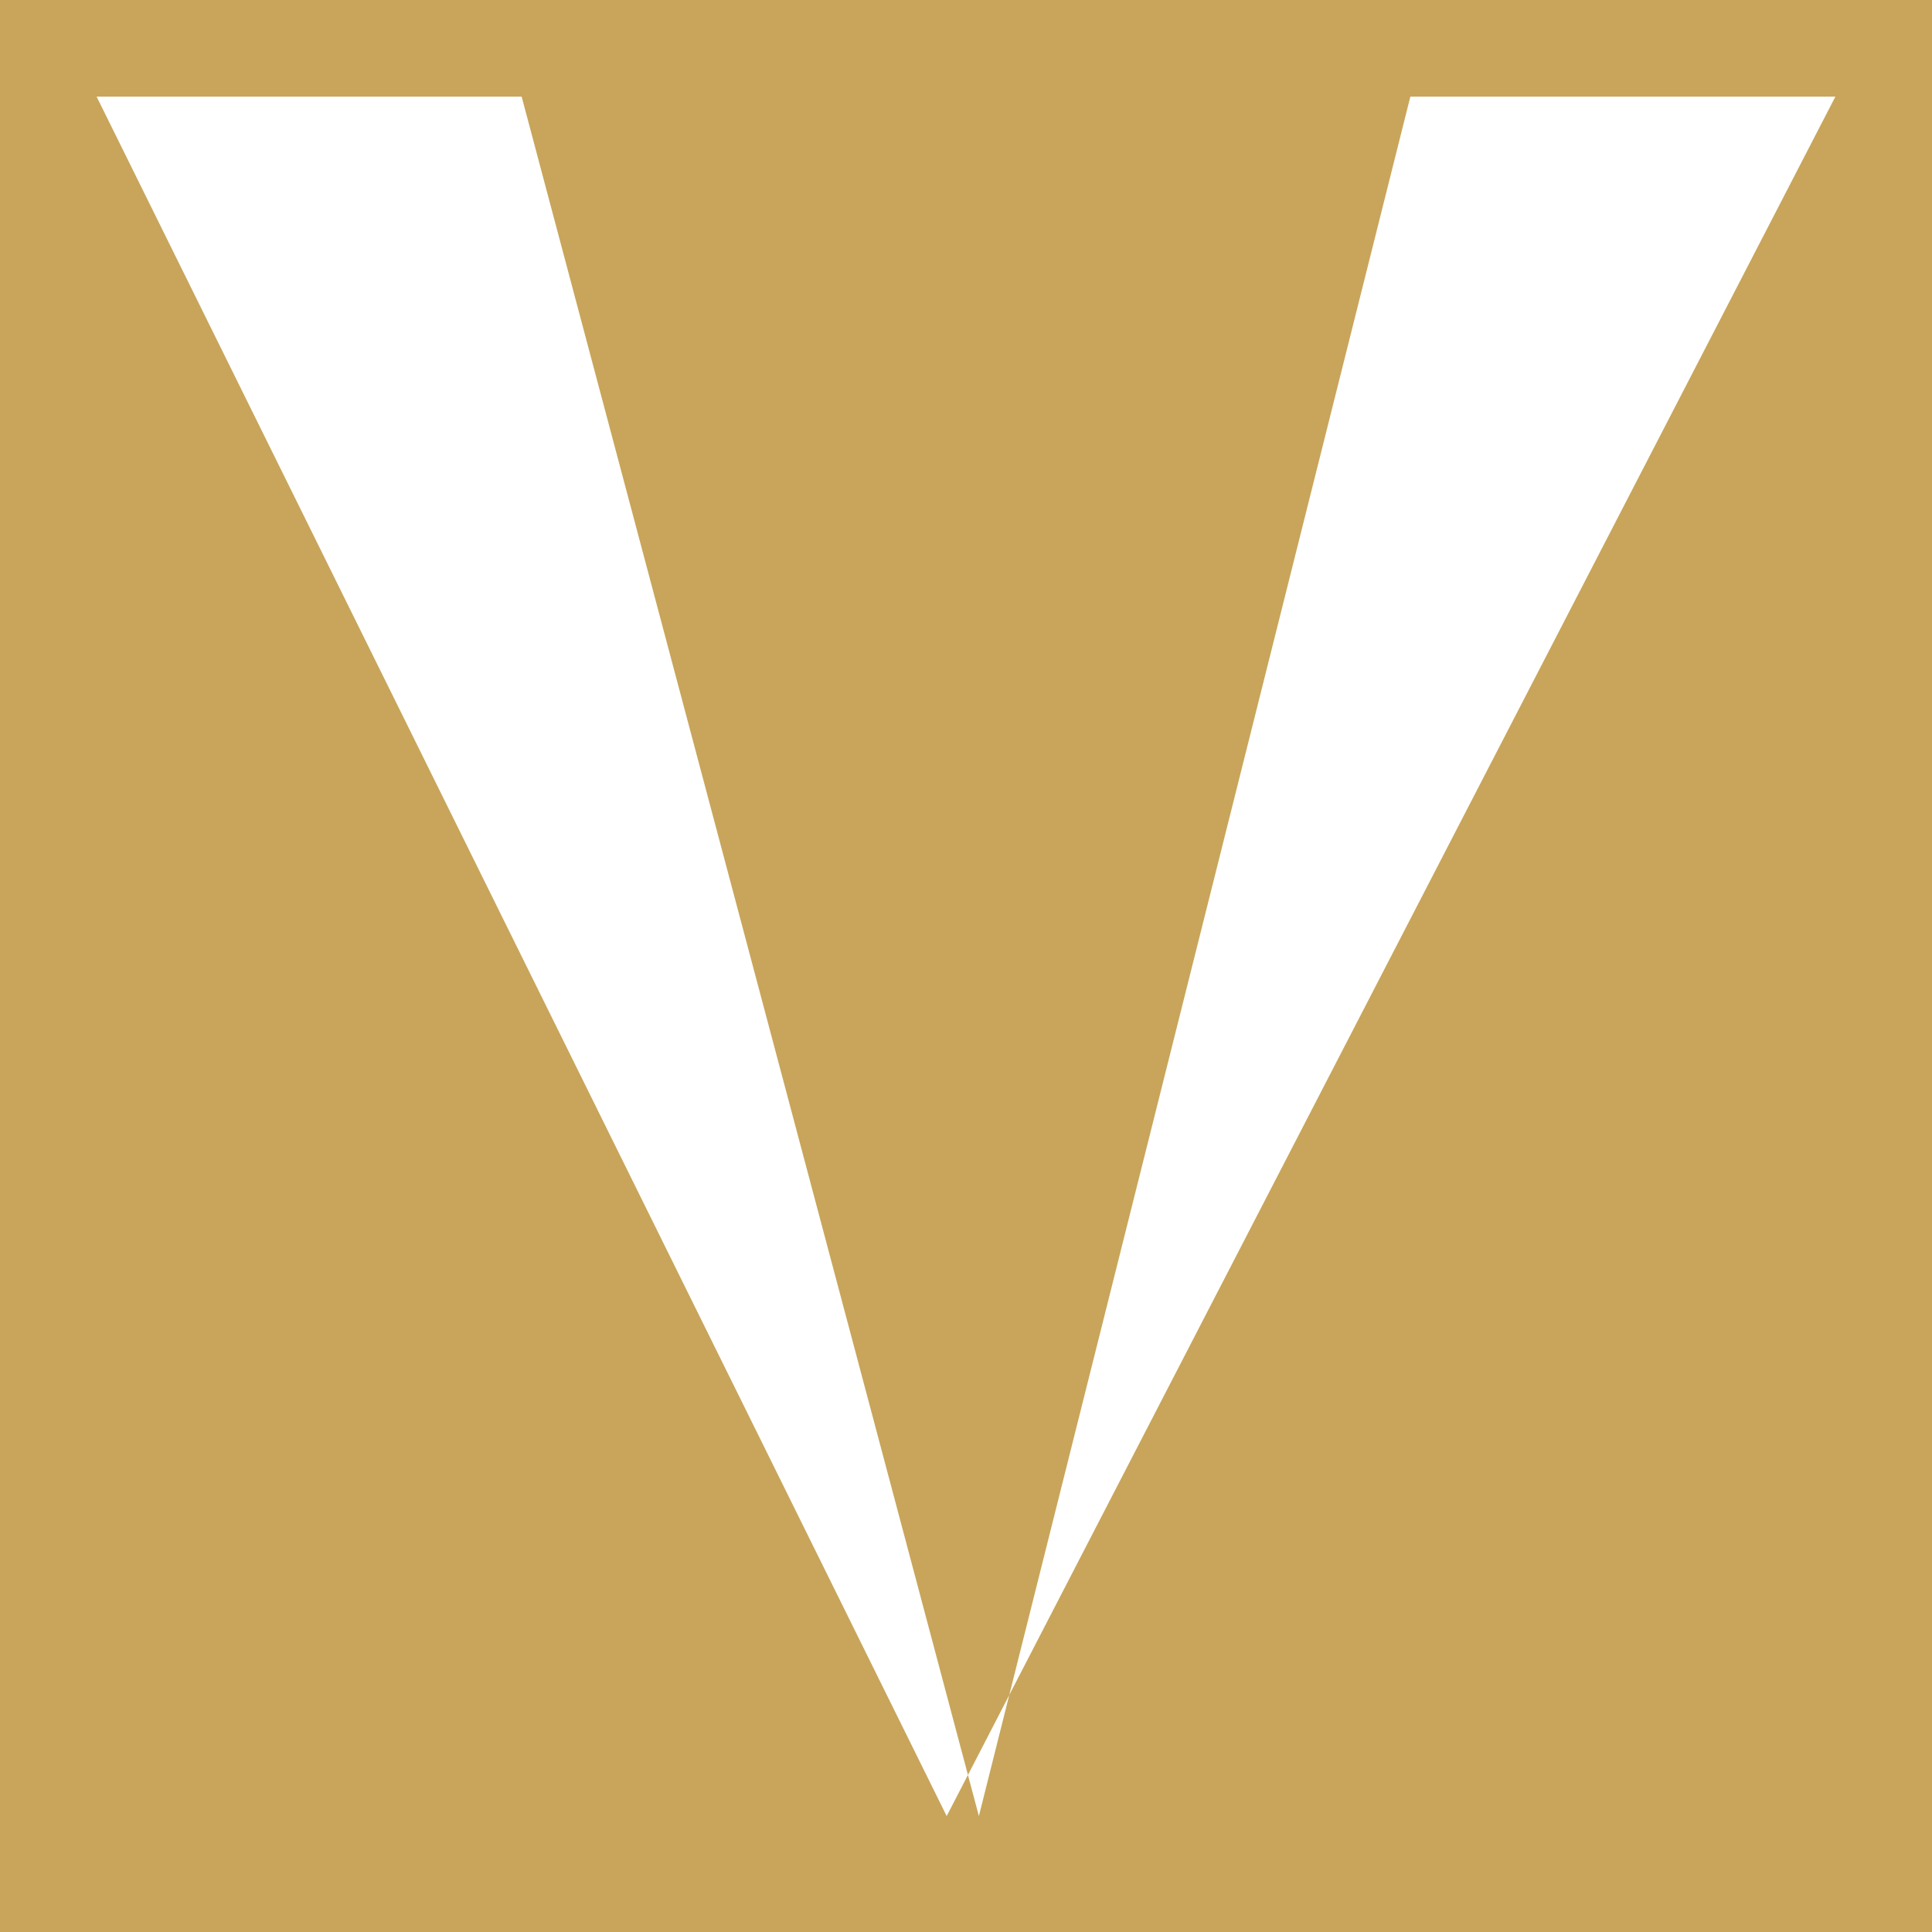
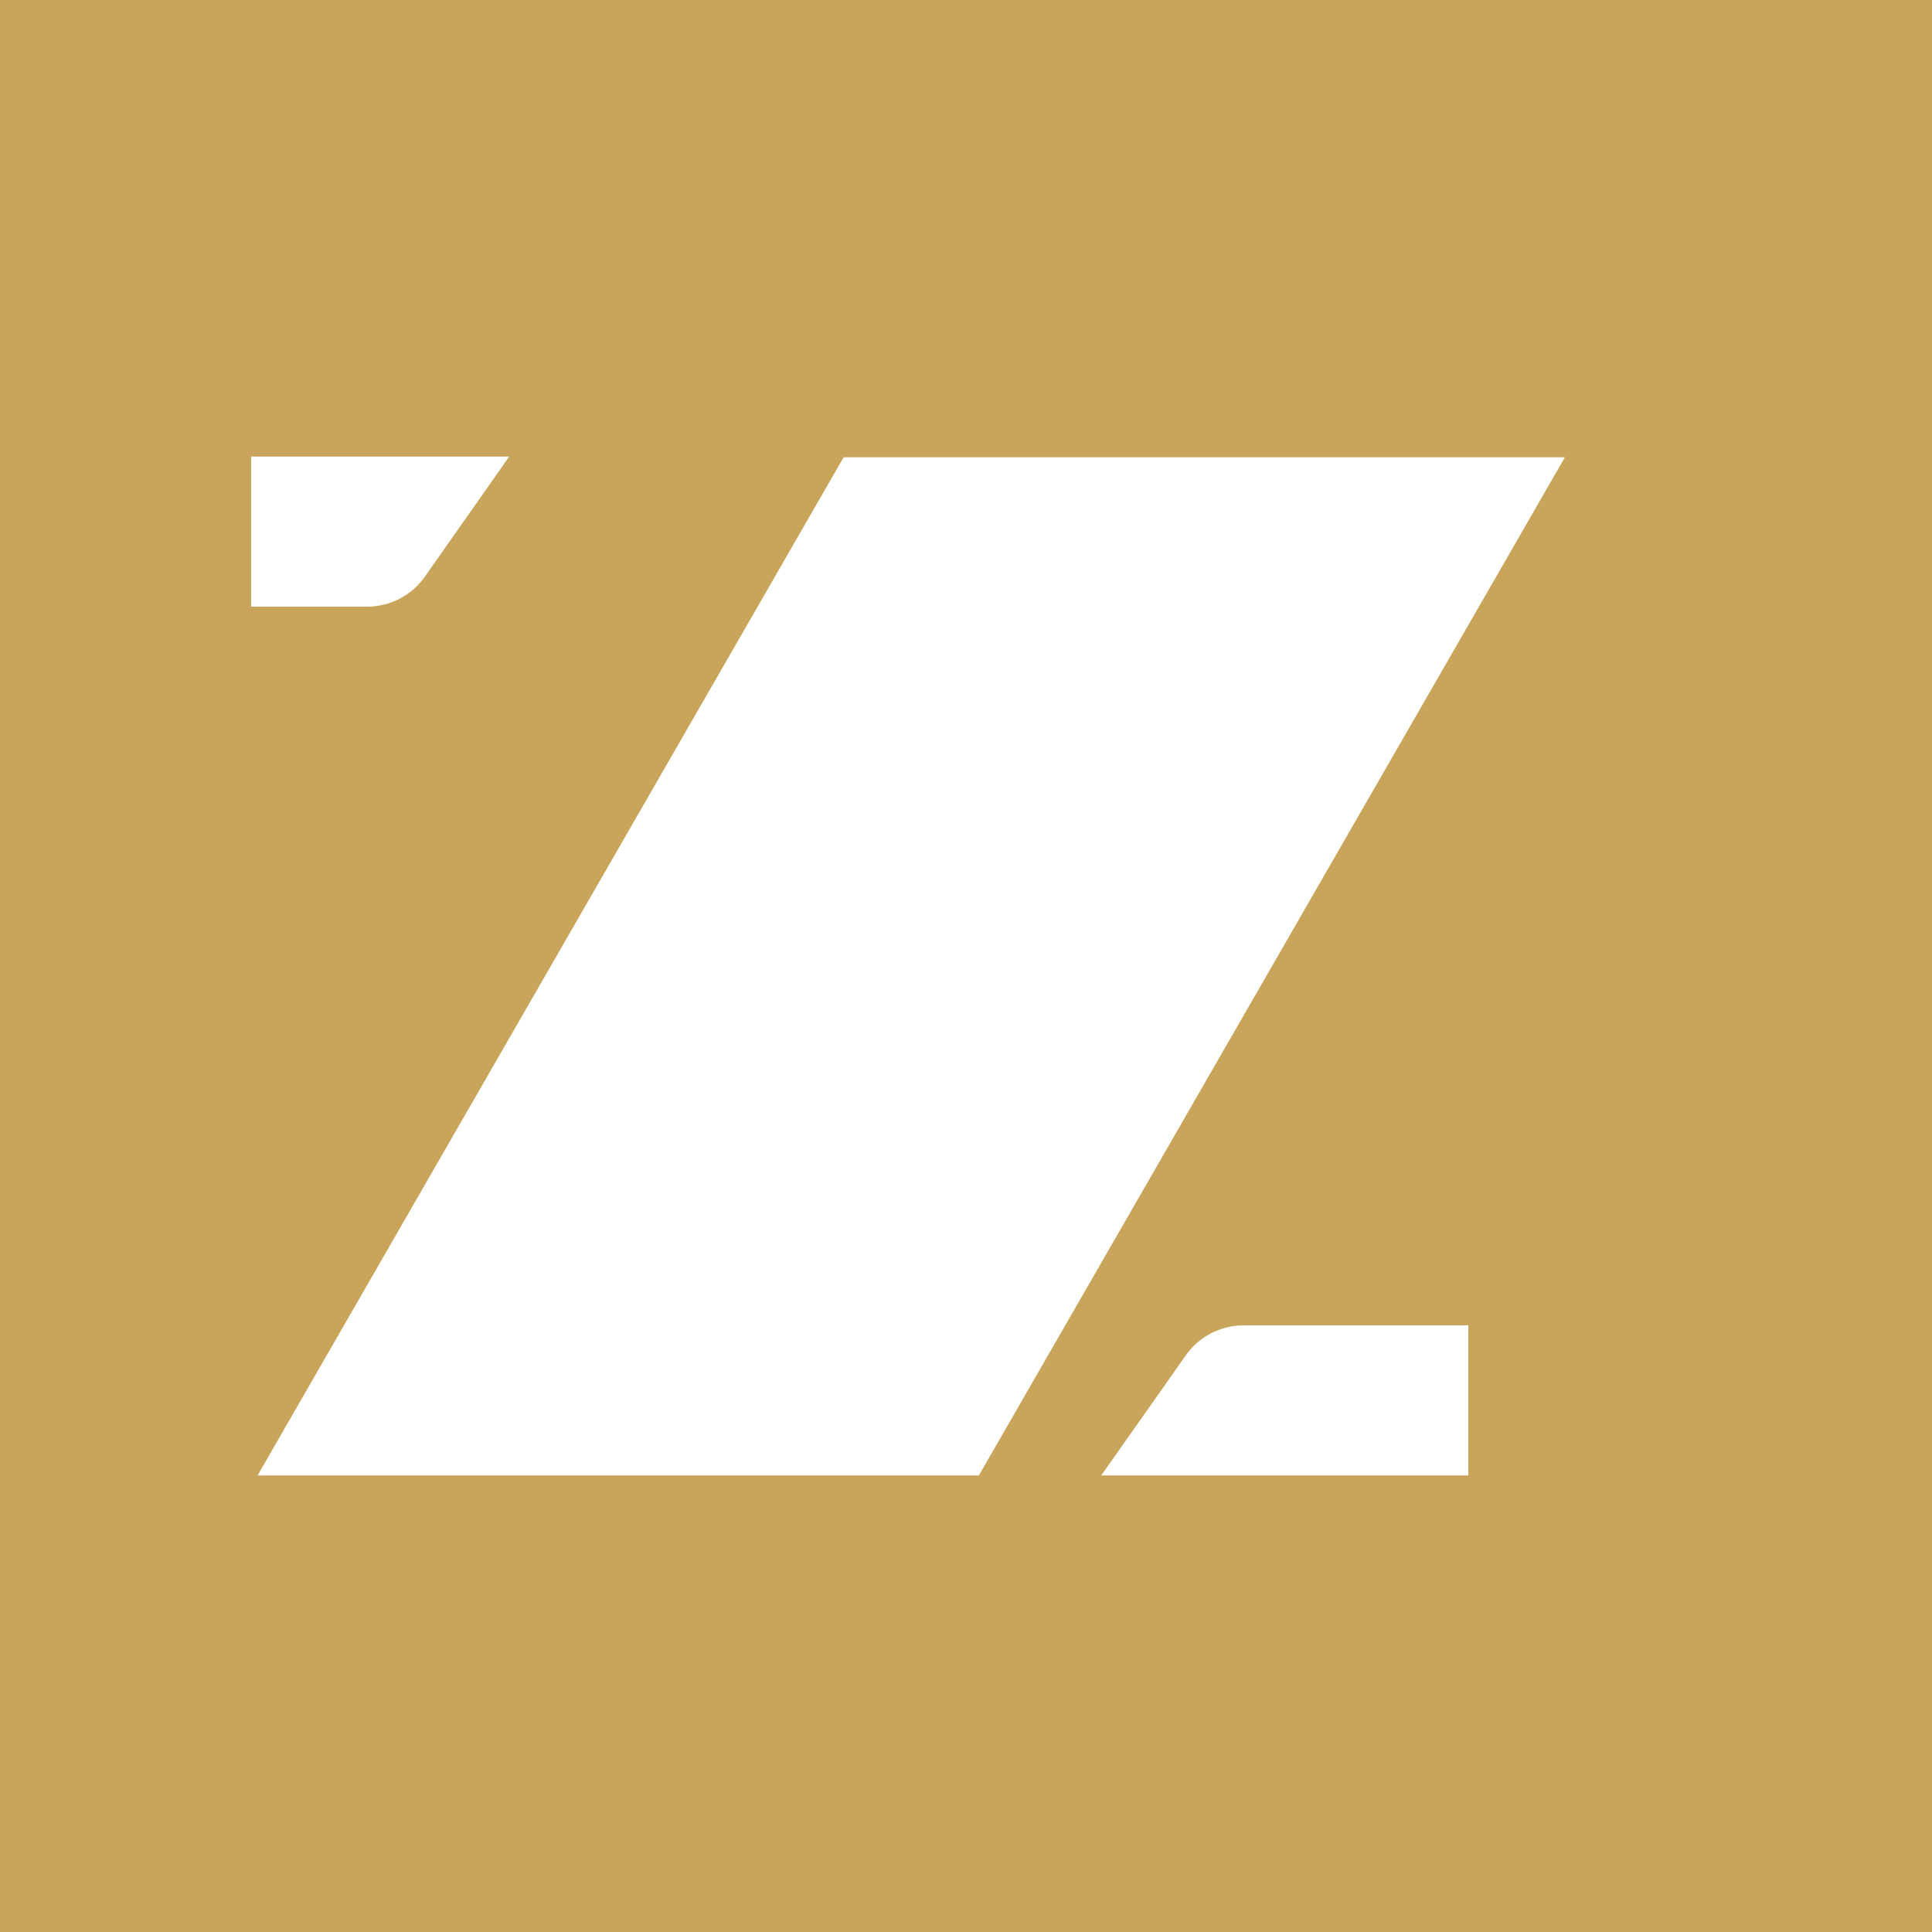
<svg xmlns="http://www.w3.org/2000/svg" version="1.1" x="0px" y="0px" viewBox="0 0 30 30" xml:space="preserve">
  <defs>
    <style type="text/css">
    .bg{fill:#C8A55A;}
    .v{fill:#FFFFFF;}
+ 
    .z-breathe {
      animation: breathe 2.5s ease-in-out infinite;
    }
    @keyframes breathe {
      0%, 100% { opacity: 0.7; }
      50% { opacity: 1; }
    }
  </style>
  </defs>
  <rect class="bg" width="30" height="30" />
  <g class="z-breathe">
-     <polygon class="v" points="1.5,1.5 8.1,1.5 15.2,28.2 21.9,1.5 28.5,1.5 14.7,28.2" />
+     <path class="v" d="M7.9,7.1l-1.3,1.85c-0.2,0.29-0.54,0.47-0.9,0.47h-1.8V7.09H7.9z" />
+     <polygon class="v" points="24.3,7.1 15.2,22.91 4.0,22.91 13.1,7.1" />
+     <path class="v" d="M17.1,22.91l1.31-1.86c0.2-0.29,0.54-0.47,0.9-0.47h3.49v2.33H17.1z" />
  </g>
</svg>
